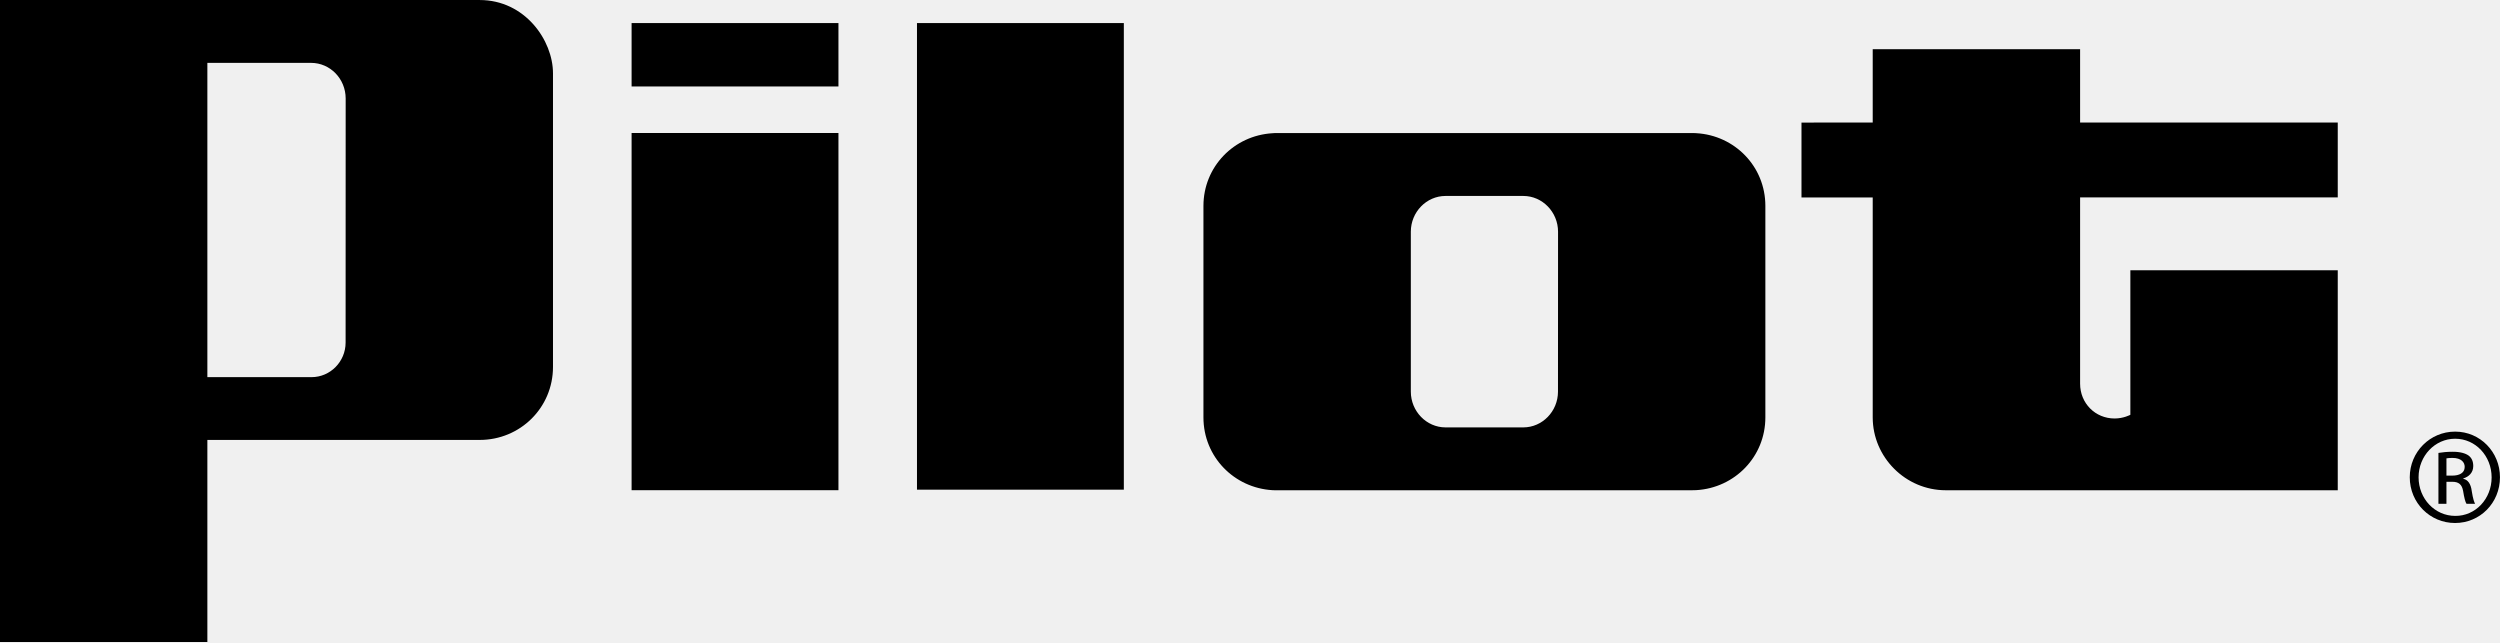
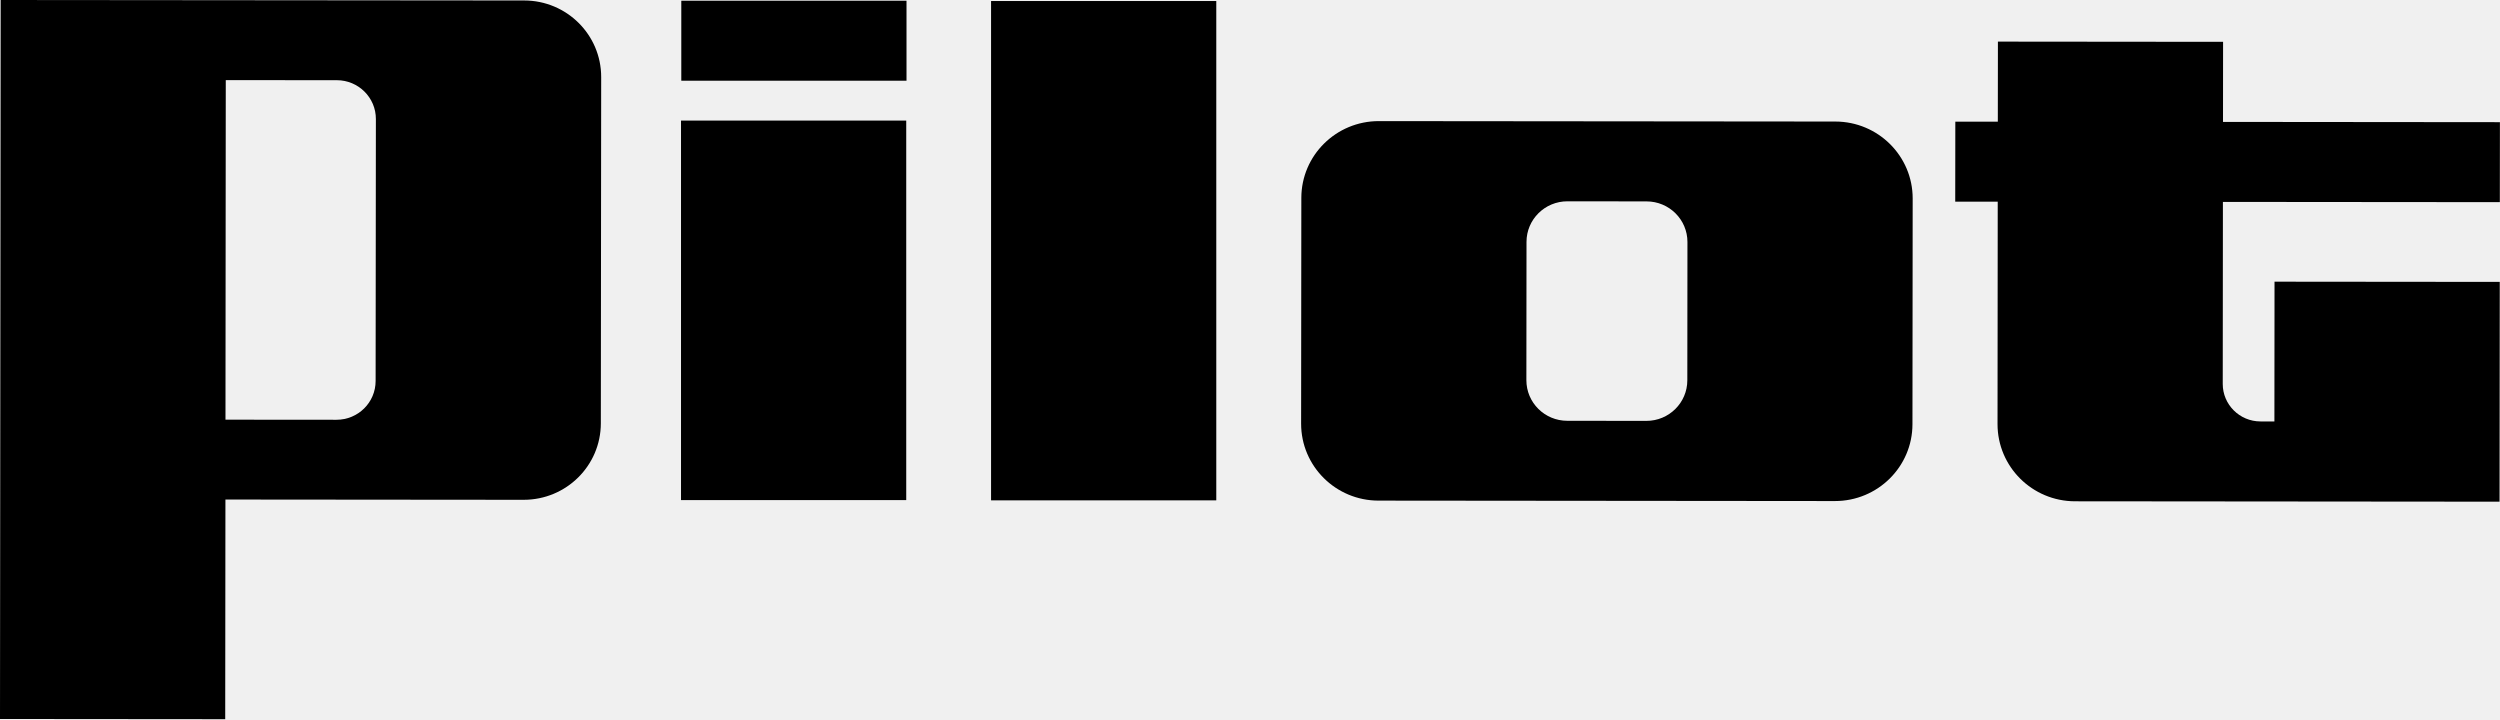
- <svg xmlns="http://www.w3.org/2000/svg" viewBox="0 0 37.309 9.582" fill="currentColor">
-   <defs>
-     <mask id="pilot-mono" maskUnits="userSpaceOnUse" x="0" y="0" width="37.309" height="9.582">
-       <g fill="#fff">
-         <defs id="pilot-defs28163">
-           <clipPath clipPathUnits="userSpaceOnUse" id="pilot-clipPath28431">
-             <path d="M 0,0 H 1836 V 792 H 0 Z" id="pilot-path28429" />
-           </clipPath>
-           <clipPath clipPathUnits="userSpaceOnUse" id="pilot-clipPath28415">
-             <path d="M 0,0 H 1836 V 792 H 0 Z" id="pilot-path28413" />
-           </clipPath>
-         </defs>
-         <g transform="translate(8.26107,-159.4731)" id="pilot-layer1">
-           <g transform="translate(0.2645833,-0.2645776)" style="fill:#fff;fill-opacity:1" id="pilot-g41446">
-             <path d="m 8.246,160.082 h -3.087 v 6.963 h 3.087 z m 10.113,1.485 v 1.118 h 1.063 v 3.282 c 0,0.594 0.49,1.087 1.09,1.087 h 5.85 v -3.283 h -3.095 v 1.595 0.562 c 0,0 -0.101,0.055 -0.235,0.055 -0.29,0 -0.515,-0.228 -0.515,-0.519 v -2.78 h 3.845 v -1.118 H 22.517 v -1.094 h -3.095 v 1.094 z m -1.635,5.487 c 0.01,0 0.02,-3.5e-4 0.03,-6.9e-4 h 0.007 c 0.008,-3.7e-4 0.016,-7.1e-4 0.024,-0.001 h 0.005 c 0.573,-0.034 1.03,-0.498 1.03,-1.086 v -0.01 -3.136 -0.01 c 0,-0.588 -0.457,-1.052 -1.03,-1.085 -0.001,0 -0.004,-3.7e-4 -0.005,-3.7e-4 -0.008,-3.5e-4 -0.016,-6.9e-4 -0.024,-0.001 -0.003,0 -0.005,0 -0.007,0 -0.01,-3.5e-4 -0.02,-3.5e-4 -0.03,-3.5e-4 0,0 -6.229,3.5e-4 -6.231,3.5e-4 -0.008,7.1e-4 -0.027,0.002 -0.029,0.002 -0.573,0.034 -1.03,0.498 -1.03,1.085 v 0.01 3.136 0.01 c 0,0.588 0.457,1.052 1.03,1.086 h 0.005 c 0.008,3.4e-4 0.016,6.9e-4 0.024,0.001 h 0.007 c 0.01,3.4e-4 0.02,6.9e-4 0.03,6.9e-4 z m -1.999,-1.472 c 0,0.295 -0.234,0.534 -0.518,0.534 H 13.429 13.047 c -0.284,0 -0.518,-0.24 -0.518,-0.534 v -2.386 c 0,-0.295 0.234,-0.534 0.518,-0.534 h 0.382 0.779 c 0.284,0 0.518,0.24 0.518,0.534 z M 3.987,161.723 H 0.9 v 5.33 H 3.987 Z m 0,-1.641 H 0.9 v 0.946 H 3.987 Z m -5.354,-0.344 h -7.159 v 9.582 h 3.095 v -3.017 h 4.064 c 0.604,0 1.094,-0.48 1.094,-1.09 v -4.381 c 0,-0.493 -0.419,-1.094 -1.094,-1.094 m -2.001,5.112 c 0,0.285 -0.229,0.516 -0.508,0.516 H -5.431 v -4.69 h 1.548 c 0.284,0 0.516,0.237 0.516,0.532 z" style="fill:#fff;fill-opacity:1;fill-rule:nonzero;stroke:none;stroke-width:0.353" id="pilot-path28379" />
-             <g id="pilot-g28381" transform="matrix(0.3527778,0,0,-0.3527778,28.11505,166.179)" style="fill:#fff;fill-opacity:1">
-               <path d="m 0,0 c 1.051,0 1.893,-0.858 1.893,-1.931 0,-1.084 -0.842,-1.935 -1.901,-1.935 -1.056,0 -1.915,0.851 -1.915,1.935 0,1.073 0.859,1.931 1.915,1.931 z m -0.008,-0.301 c -0.849,0 -1.542,-0.728 -1.542,-1.63 0,-0.914 0.693,-1.634 1.55,-1.634 0.858,-0.009 1.54,0.72 1.54,1.628 0,0.908 -0.682,1.636 -1.54,1.636 z M -0.371,-3.053 H -0.71 v 2.152 c 0.176,0.027 0.349,0.049 0.606,0.049 0.325,0 0.537,-0.068 0.666,-0.158 0.131,-0.097 0.201,-0.242 0.201,-0.448 0,-0.28 -0.192,-0.455 -0.422,-0.522 V -1.996 C 0.53,-2.032 0.662,-2.204 0.7,-2.519 0.752,-2.853 0.804,-2.984 0.84,-3.053 H 0.477 c -0.05,0.069 -0.099,0.266 -0.144,0.548 -0.052,0.275 -0.189,0.383 -0.462,0.383 h -0.242 z m 0,1.192 h 0.247 c 0.285,0 0.525,0.102 0.525,0.369 0,0.188 -0.135,0.38 -0.525,0.38 -0.106,0 -0.184,-0.01 -0.247,-0.019 z" style="fill:#fff;fill-opacity:1;fill-rule:nonzero;stroke:none" id="pilot-path28383" />
-             </g>
-           </g>
-         </g>
-       </g>
-     </mask>
-   </defs>
-   <rect x="0" y="0" width="37.309" height="9.582" mask="url(#pilot-mono)" />
+ <svg xmlns="http://www.w3.org/2000/svg" viewBox="18.62 17.73 161.78 46.54" fill="currentColor">
+   <g>
+     <path d="M97.328 17.796H82.754V50.109H97.328V17.796Z" />
+     <path d="M77.264 25.533H62.69V50.092H77.264V25.533Z" />
+     <path d="M77.282 17.777H62.708V22.953H77.282V17.777Z" />
+     <path d="M102.832 30.535L102.818 45.149C102.818 47.895 105.057 50.123 107.824 50.126L137.364 50.154C140.131 50.154 142.376 47.931 142.379 45.185L142.393 30.571C142.393 27.825 140.154 25.597 137.386 25.595L107.846 25.567C105.079 25.567 102.835 27.789 102.832 30.535ZM117.395 42.328L117.403 33.384C117.403 31.931 118.591 30.754 120.056 30.757L125.171 30.763C126.636 30.763 127.821 31.942 127.818 33.395L127.81 42.339C127.81 43.792 126.622 44.969 125.157 44.966L120.042 44.96C118.577 44.96 117.392 43.781 117.395 42.328Z" />
+     <path d="M162.469 30.796L180.389 30.812L180.395 25.636L162.475 25.619L162.48 20.437L147.909 20.423L147.903 25.605H145.153L145.147 30.779H147.897L147.884 45.176C147.884 47.931 150.128 50.167 152.904 50.17L180.37 50.195L180.384 35.972L165.809 35.958L165.801 45.002H164.901C163.551 45.002 162.455 43.911 162.458 42.572L162.469 30.796Z" />
+     <path d="M18.664 17.73L18.62 64.257L33.194 64.27L33.208 50.056L52.509 50.073C55.265 50.073 57.498 47.862 57.501 45.127L57.524 22.715C57.524 19.98 55.296 17.763 52.54 17.761L18.664 17.73ZM33.211 44.888L33.23 22.915L40.417 22.92C41.814 22.92 42.947 24.047 42.944 25.434L42.927 42.386C42.927 43.773 41.792 44.896 40.395 44.894L33.208 44.888H33.211Z" />
+   </g>
</svg>
